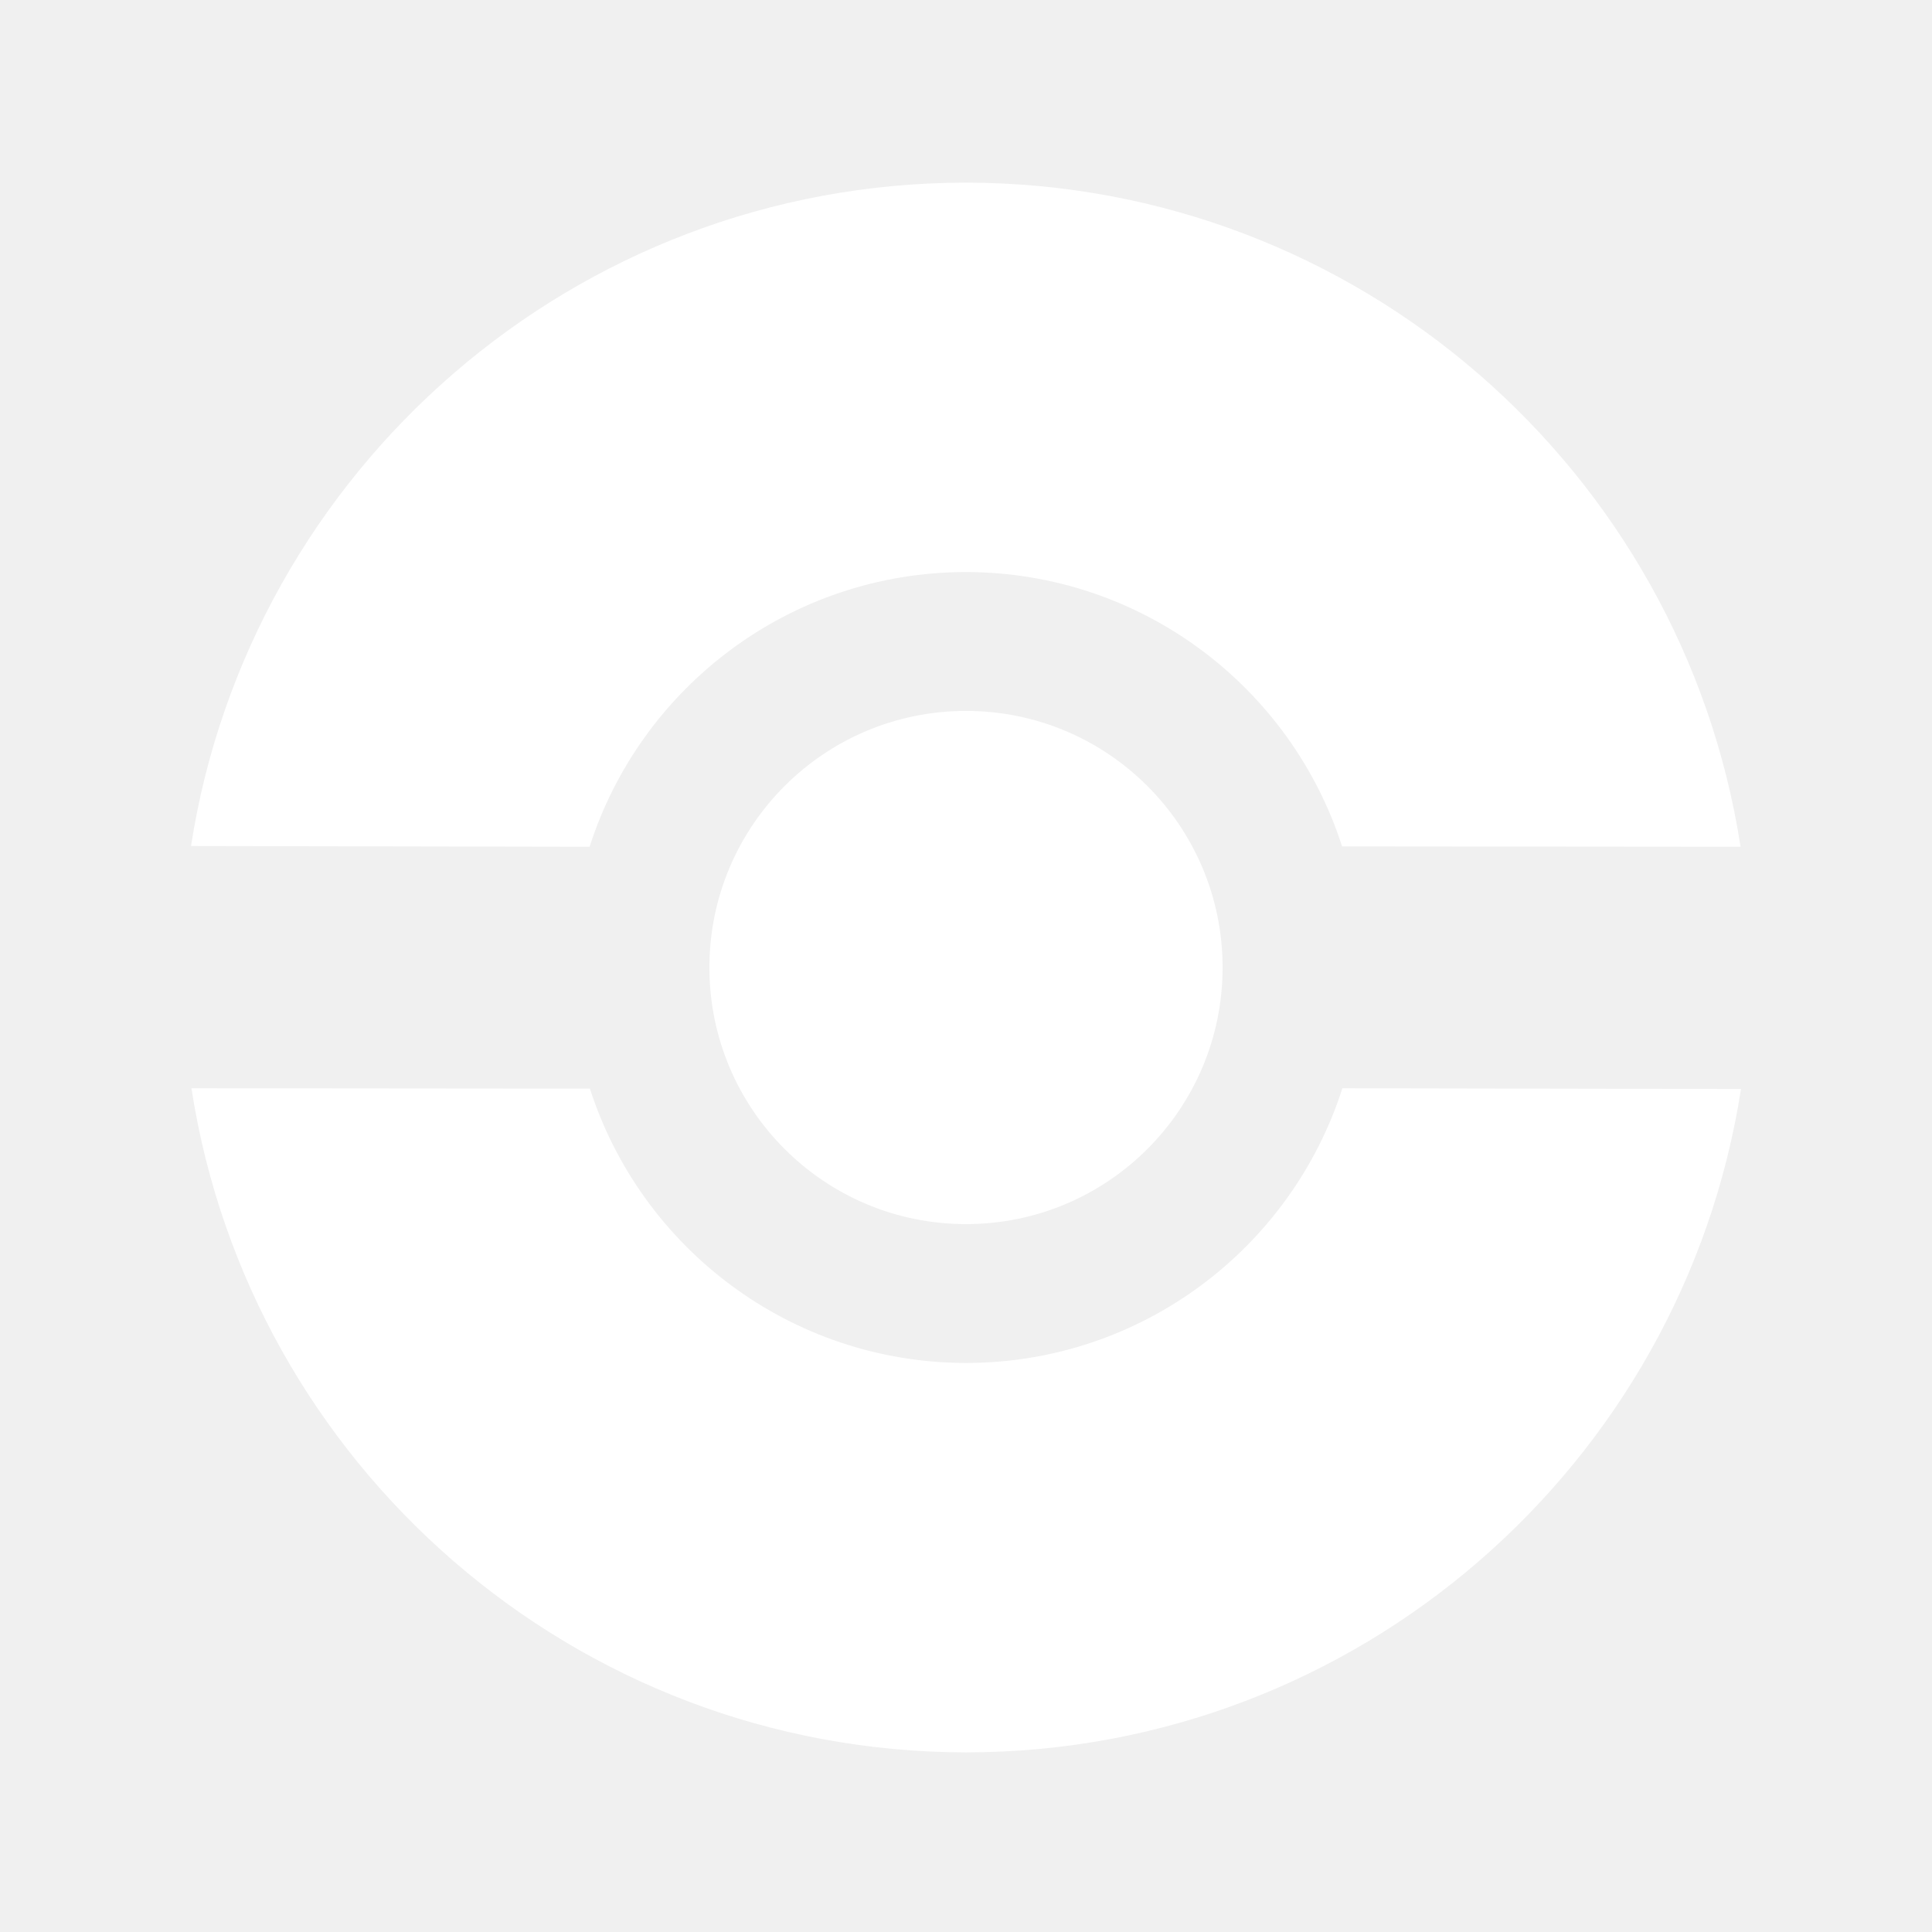
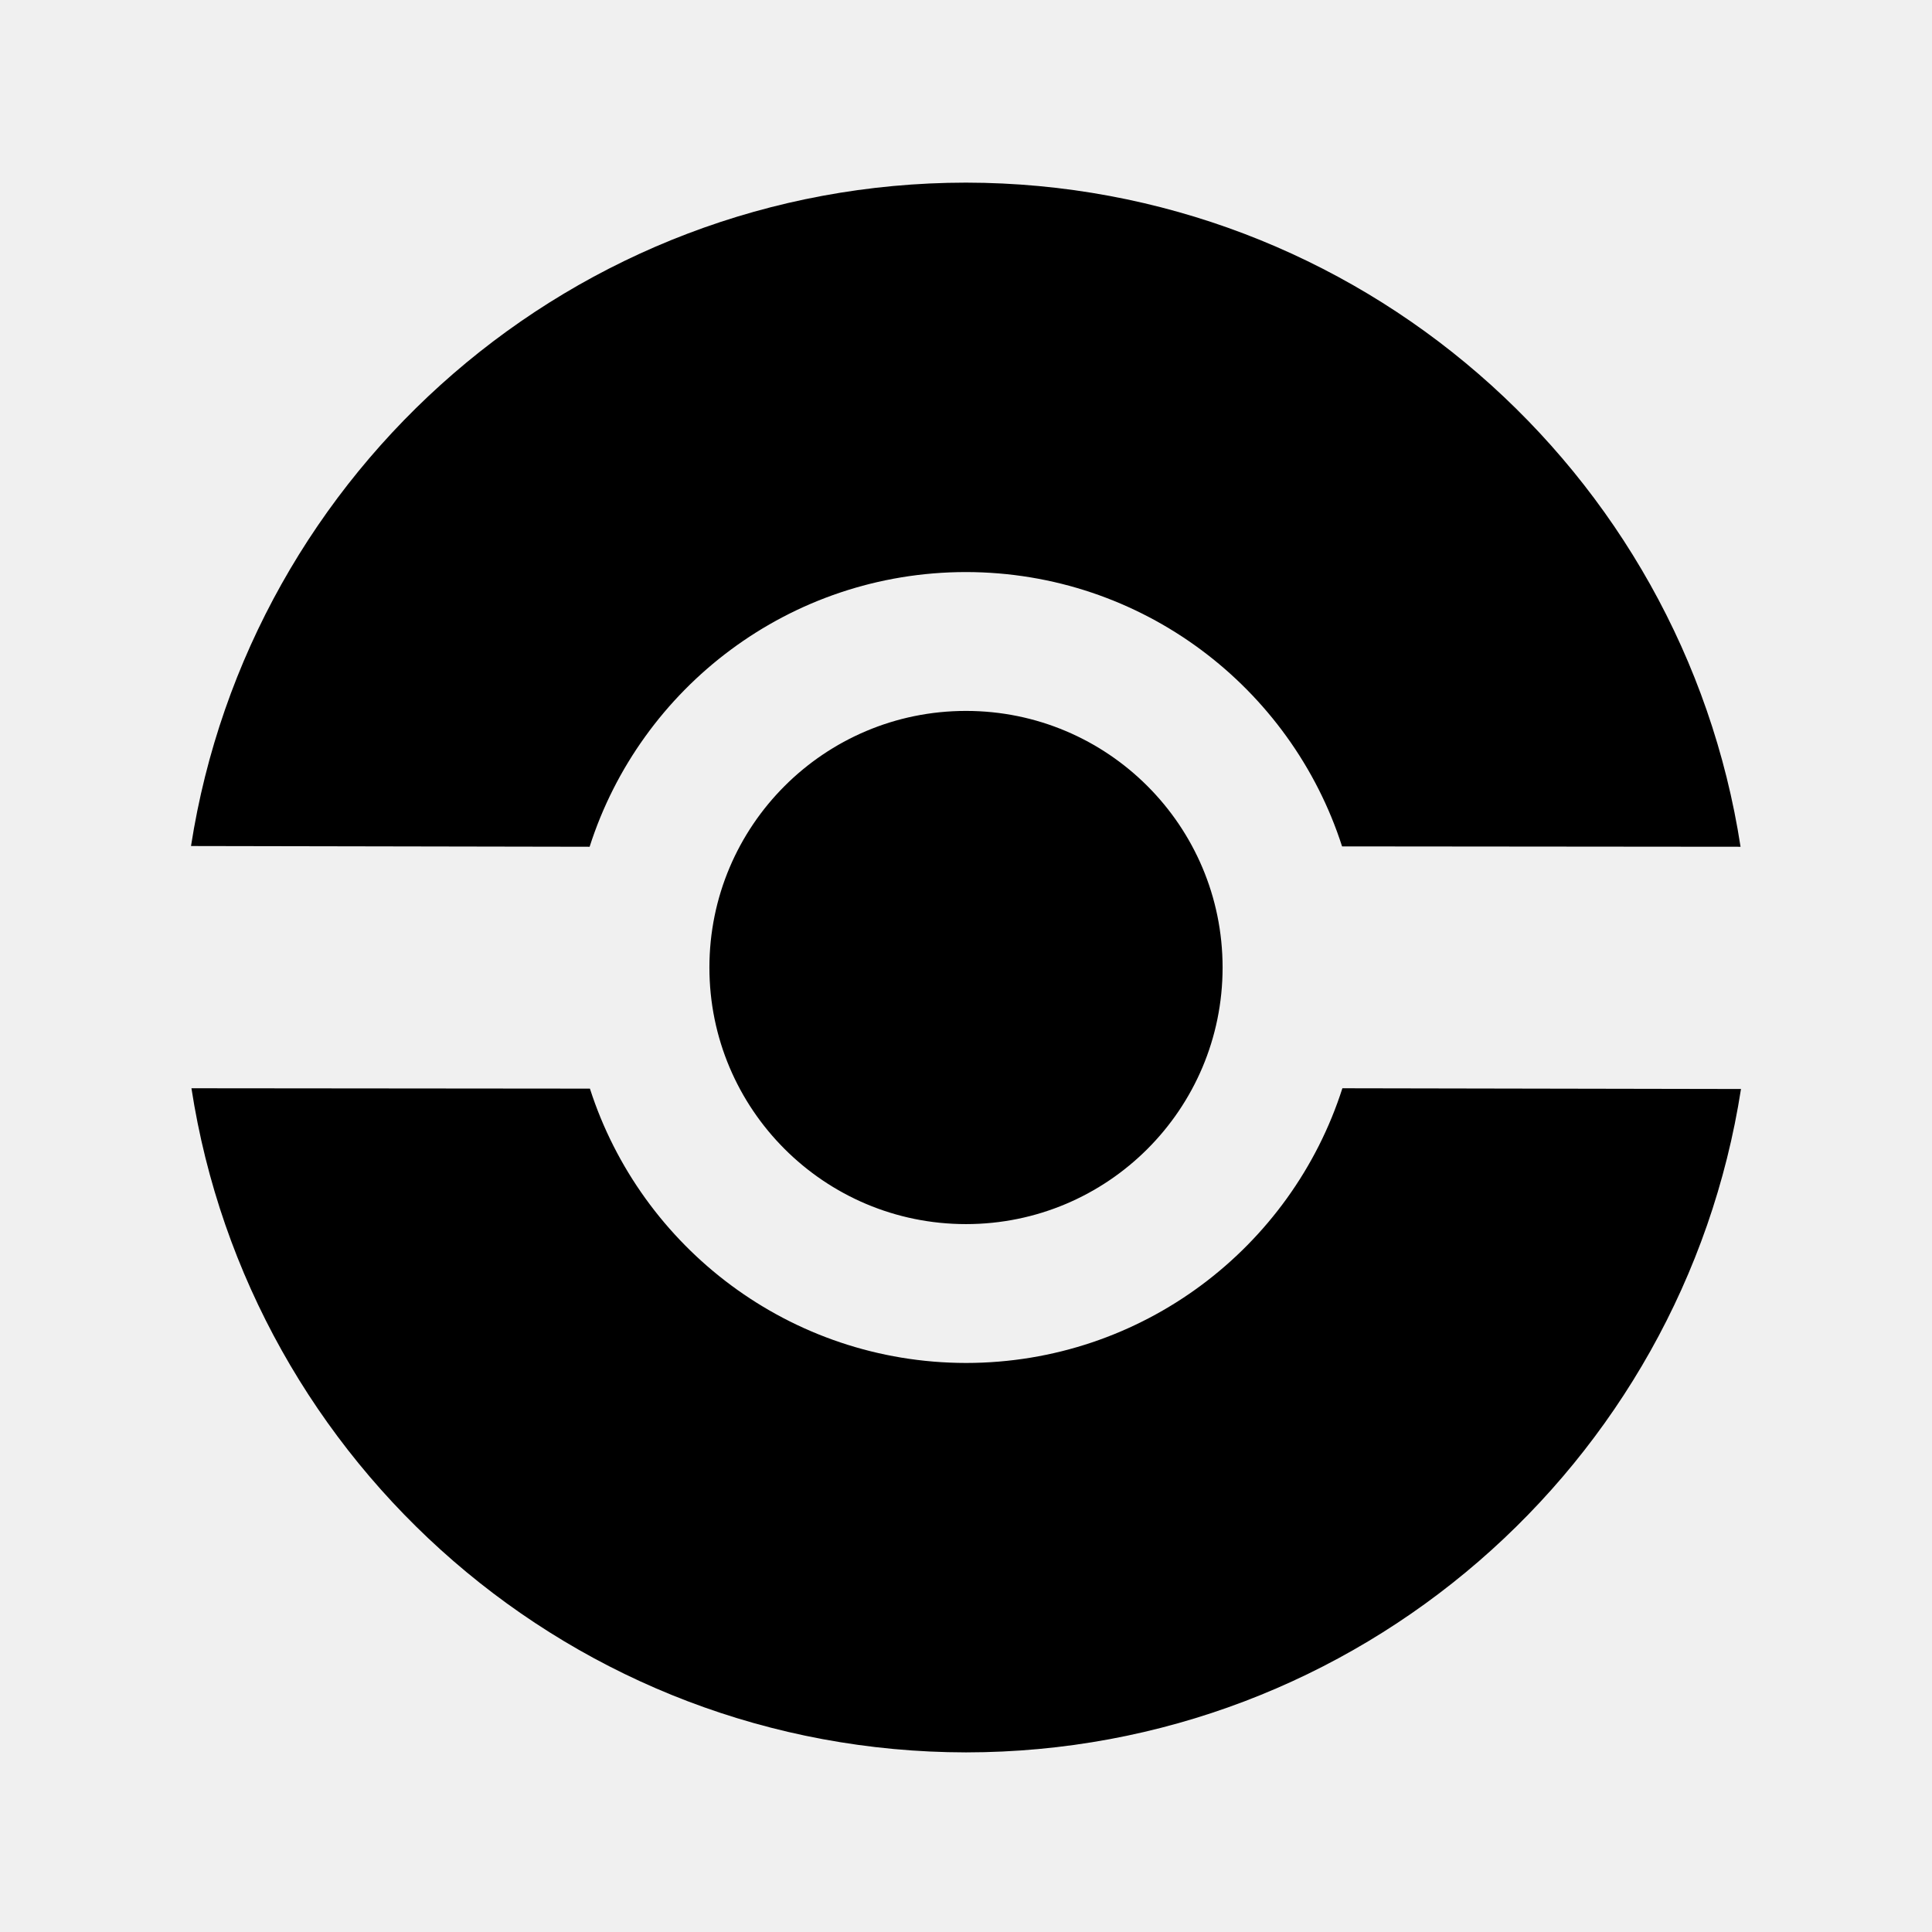
<svg xmlns="http://www.w3.org/2000/svg" width="11.378in" height="11.378in" viewBox="0 0 1024 1024">
-   <path id="pkmn-go-teamless" fill="#ffffff" stroke="none" stroke-width="1" d="M 512.00,96.80            C 304.28,96.94 132.17,249.33 101.24,448.41              101.24,448.41 312.51,448.80 312.51,448.80              339.50,364.37 418.60,303.25 512.00,303.20              605.25,303.31 684.24,364.33 711.33,448.61              711.33,448.61 922.53,448.80 922.53,448.80              891.82,249.60 719.75,97.06 512.00,96.80              512.00,96.80 512.00,96.80 512.00,96.80 Z            M 512.00,376.80            C 436.89,376.80 376.00,437.69 376.00,512.80              376.00,587.91 436.89,648.80 512.00,648.80              512.00,648.80 512.00,648.80 512.00,648.80              587.11,648.80 648.00,587.91 648.00,512.80              648.00,512.80 648.00,512.80 648.00,512.80              648.00,437.69 587.11,376.80 512.00,376.80              512.00,376.80 512.00,376.80 512.00,376.80              512.00,376.80 512.00,376.80 512.00,376.80 Z            M 101.47,576.80            C 132.18,776.00 304.25,928.54 512.00,928.80              719.72,928.66 891.83,776.27 922.76,577.19              922.76,577.19 711.49,576.80 711.49,576.80              684.50,661.23 605.40,722.35 512.00,722.40              418.75,722.29 339.76,661.27 312.67,576.99              312.67,576.99 101.47,576.80 101.47,576.80              101.47,576.80 101.47,576.80 101.47,576.80 Z" />
+   <path id="pkmn-go-teamless" fill="#000000" stroke="none" stroke-width="1" d="M 512.00,96.80            C 304.28,96.94 132.17,249.33 101.24,448.41              101.24,448.41 312.51,448.80 312.51,448.80              339.50,364.37 418.60,303.25 512.00,303.20              605.25,303.31 684.24,364.33 711.33,448.61              711.33,448.61 922.53,448.80 922.53,448.80              891.82,249.60 719.75,97.06 512.00,96.80              512.00,96.80 512.00,96.80 512.00,96.80 Z            M 512.00,376.80            C 436.89,376.80 376.00,437.69 376.00,512.80              376.00,587.91 436.89,648.80 512.00,648.80              512.00,648.80 512.00,648.80 512.00,648.80              587.11,648.80 648.00,587.91 648.00,512.80              648.00,512.80 648.00,512.80 648.00,512.80              648.00,437.69 587.11,376.80 512.00,376.80              512.00,376.80 512.00,376.80 512.00,376.80              512.00,376.80 512.00,376.80 512.00,376.80 Z            M 101.47,576.80            C 132.18,776.00 304.25,928.54 512.00,928.80              719.72,928.66 891.83,776.27 922.76,577.19              922.76,577.19 711.49,576.80 711.49,576.80              684.50,661.23 605.40,722.35 512.00,722.40              418.75,722.29 339.76,661.27 312.67,576.99              312.67,576.99 101.47,576.80 101.47,576.80              101.47,576.80 101.47,576.80 101.47,576.80 Z" />
</svg>
